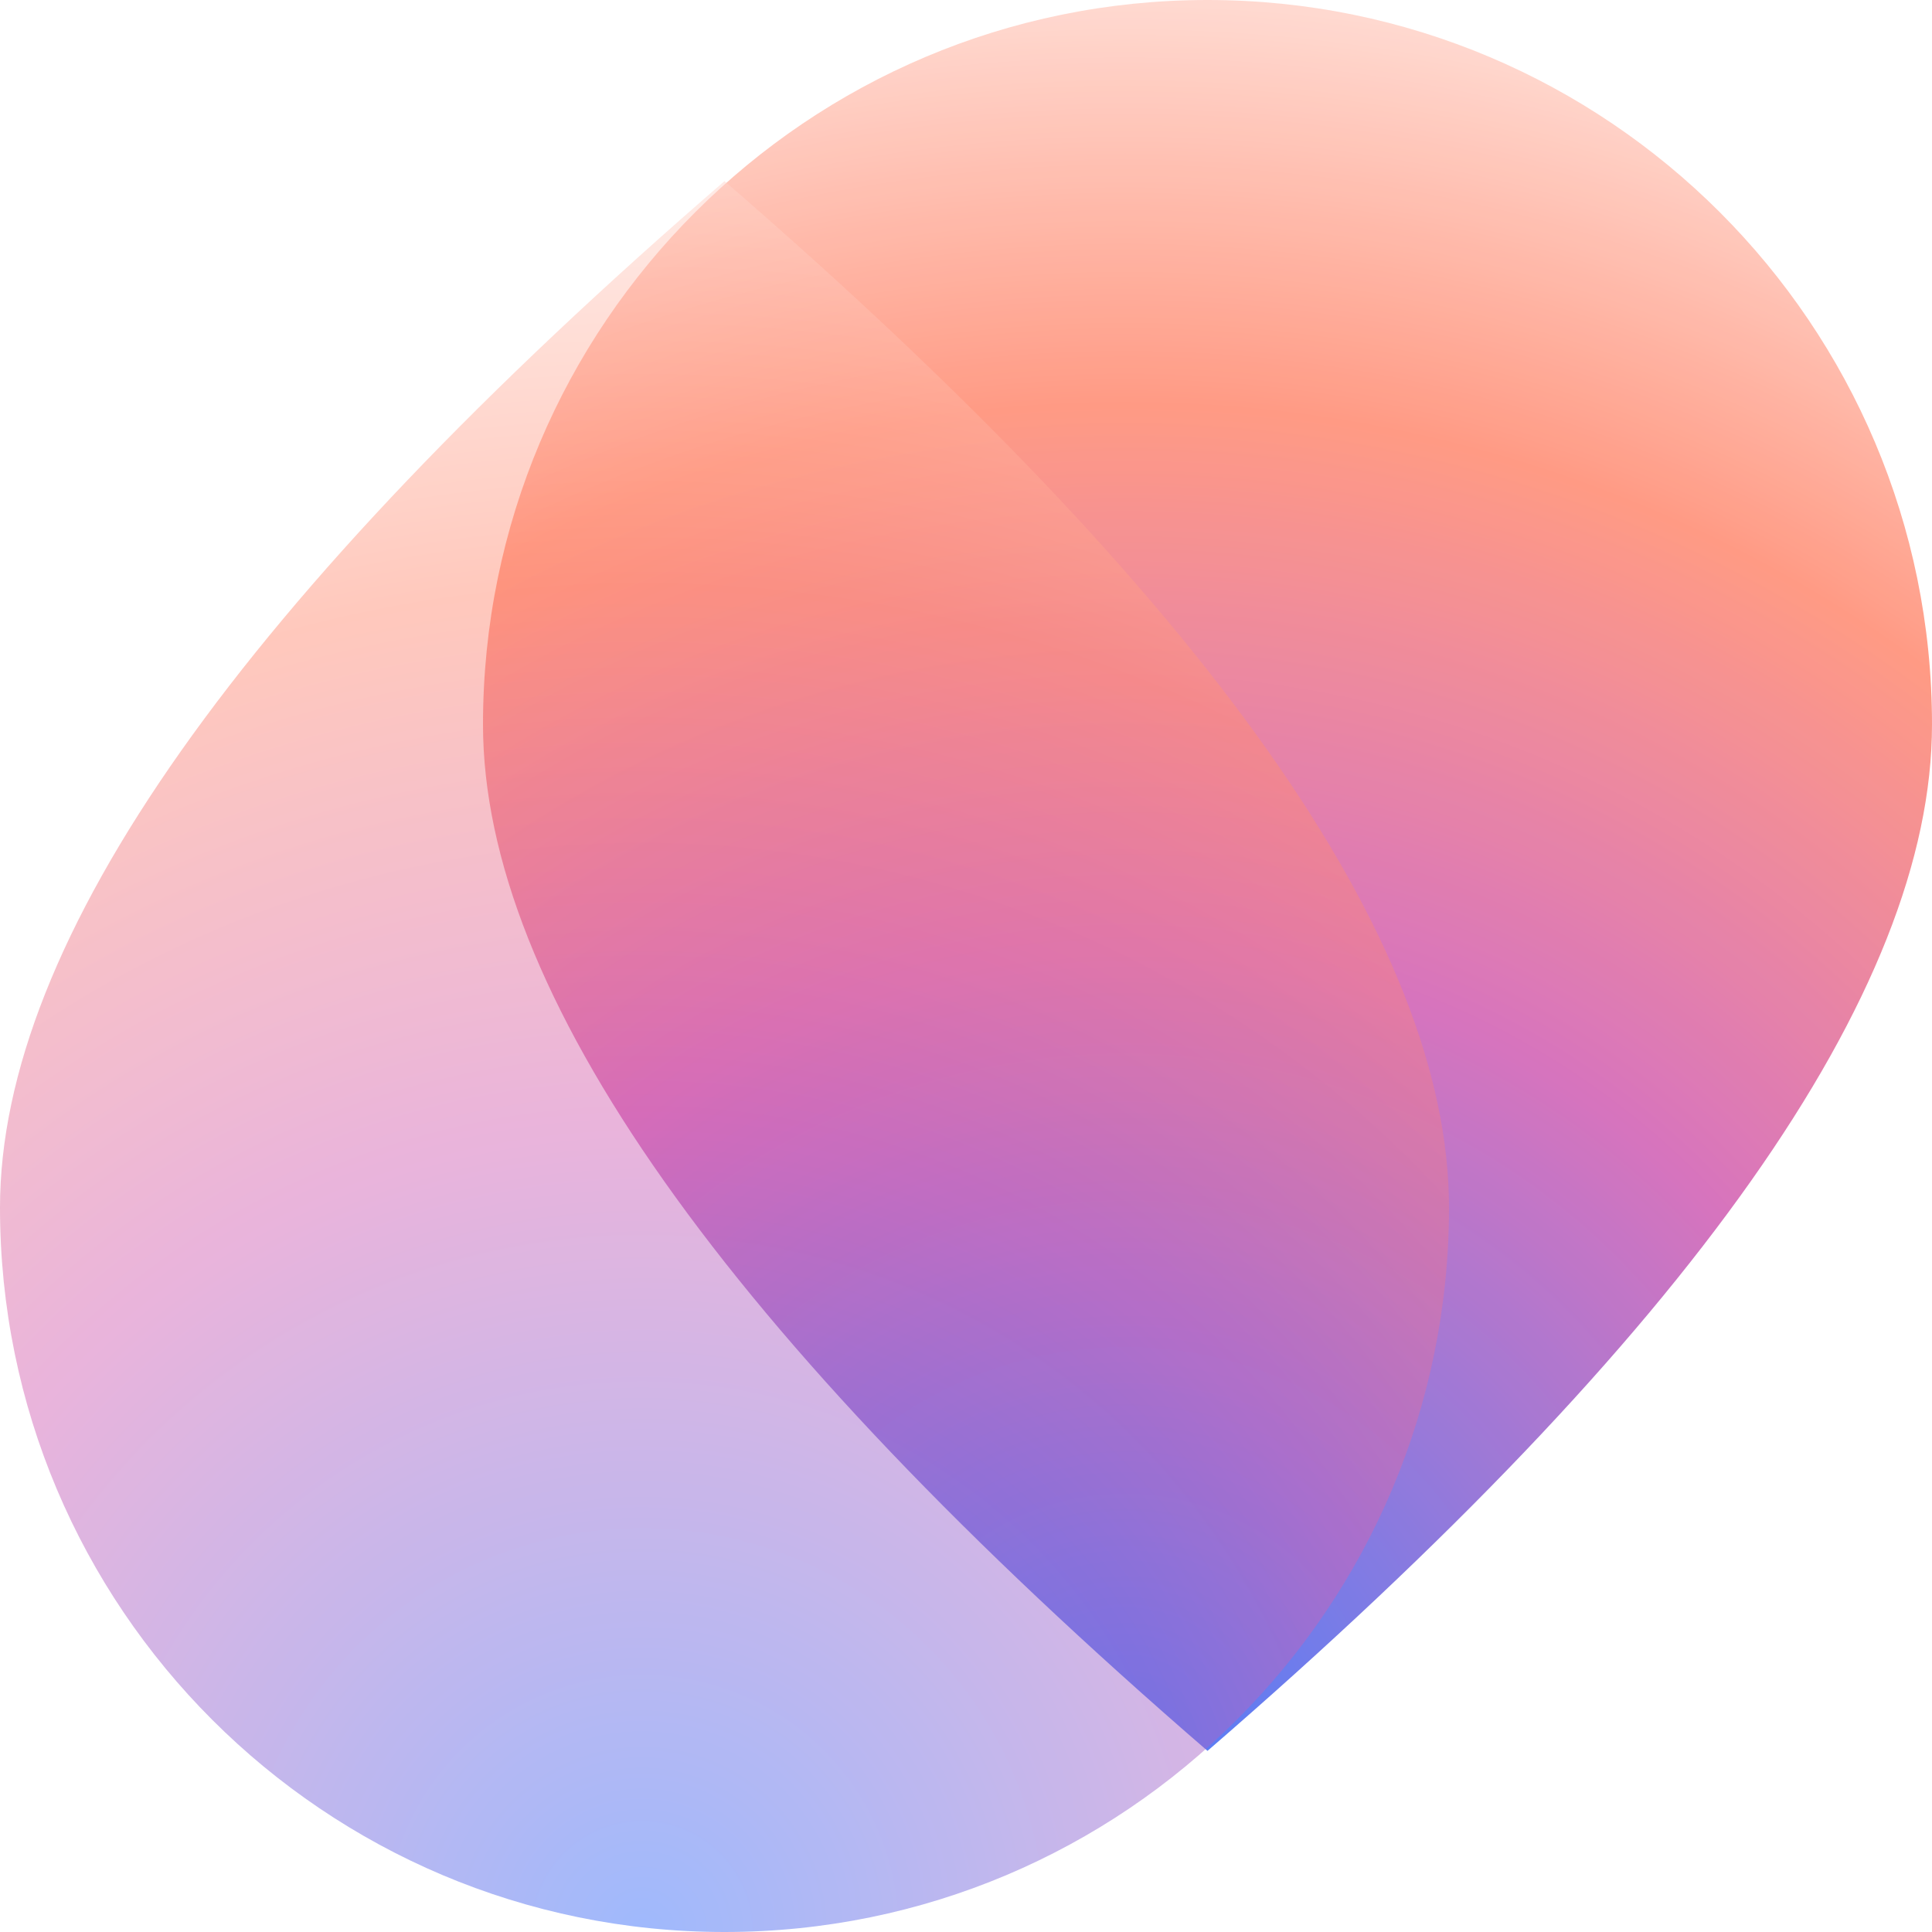
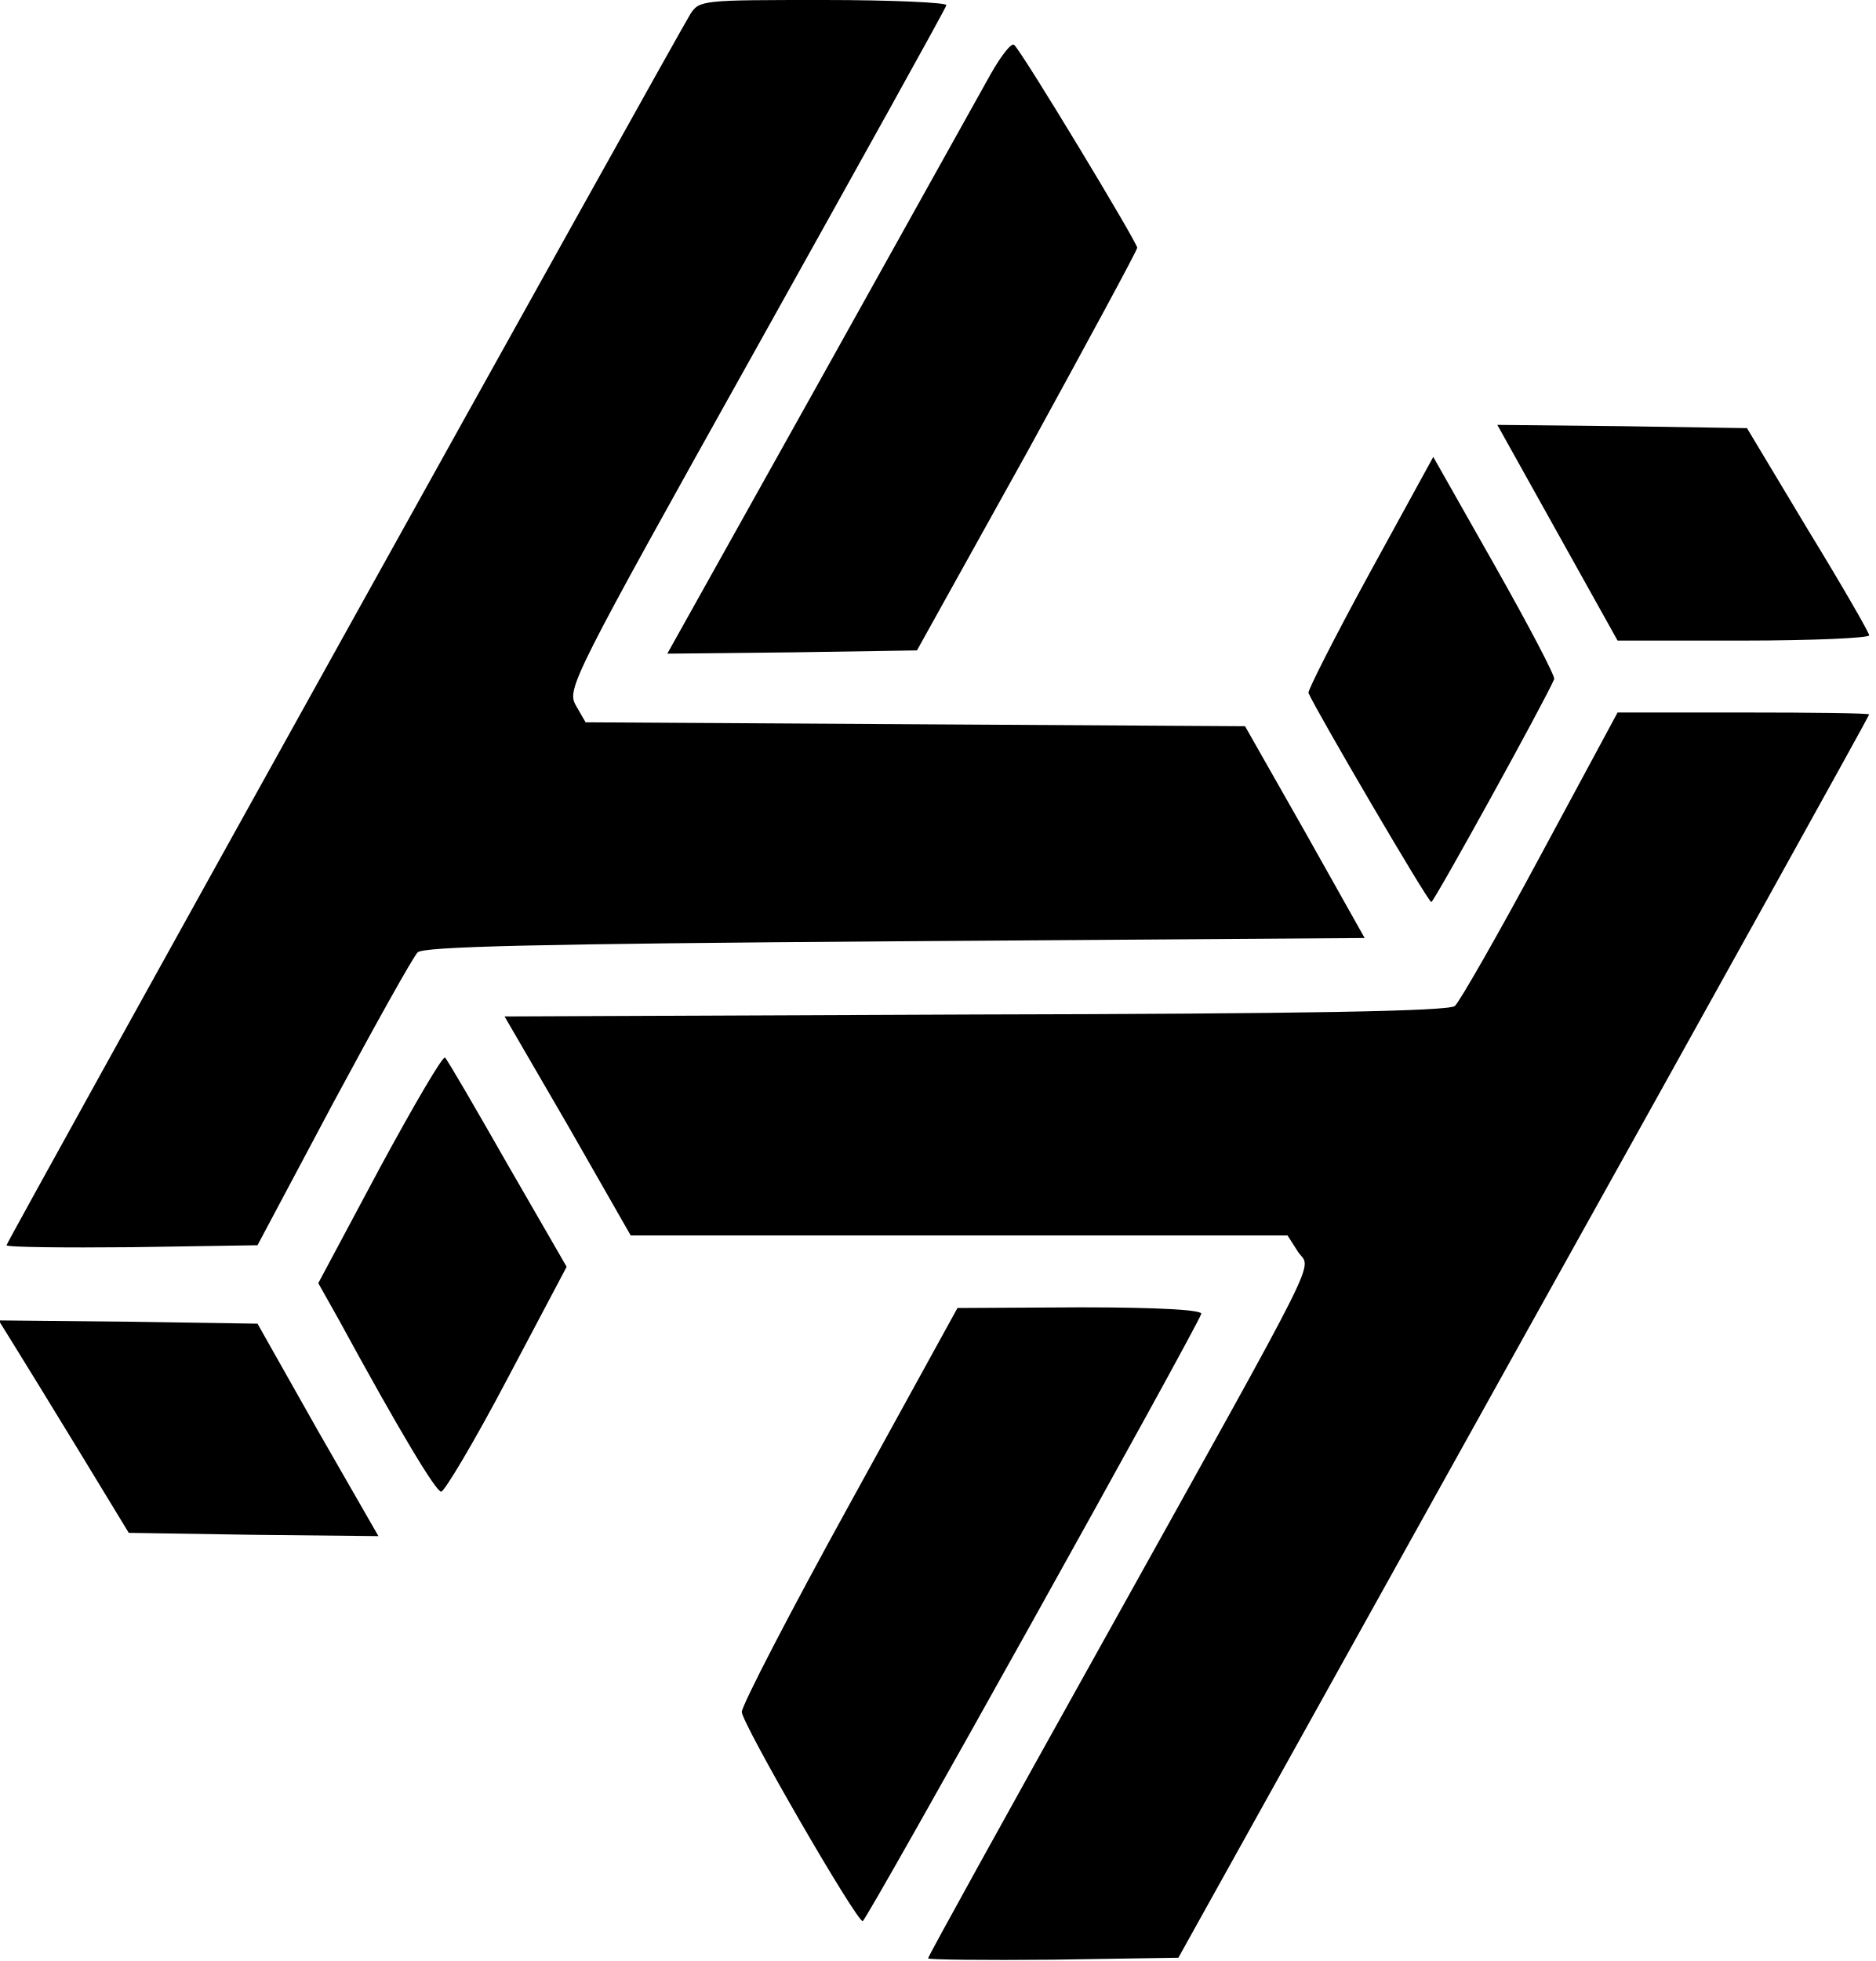
- <svg xmlns="http://www.w3.org/2000/svg" xmlns:xlink="http://www.w3.org/1999/xlink" width="32" height="32">
-   <defs>
-     <radialGradient cx="44.286%" cy="100%" fx="44.286%" fy="100%" r="120.709%" gradientTransform="matrix(0 -.82759 1 0 -.557 1.367)" id="a">
-       <stop stop-color="#376DF9" offset="0%" />
-       <stop stop-color="#D262B4" offset="46.208%" />
-       <stop stop-color="#FF8D74" offset="77.058%" />
-       <stop stop-color="#FFD4CA" offset="100%" />
-     </radialGradient>
-     <radialGradient cx="44.286%" cy="0%" fx="44.286%" fy="0%" r="120.709%" gradientTransform="matrix(0 .82759 -1 0 .443 -.367)" id="c">
-       <stop stop-color="#376DF9" offset="0%" />
-       <stop stop-color="#D262B4" offset="46.208%" />
-       <stop stop-color="#FF8D74" offset="77.058%" />
-       <stop stop-color="#FFD4CA" offset="100%" />
-     </radialGradient>
-     <path d="M20 29c8-6.915 12-12.582 12-17 0-6.627-5.373-12-12-12S8 5.373 8 12c0 4.418 4 10.085 12 17z" id="b" />
-     <path d="M12 32c8-6.915 12-12.582 12-17 0-6.627-5.373-12-12-12S0 8.373 0 15c0 4.418 4 10.085 12 17z" id="d" />
-   </defs>
-   <g fill="none" fill-rule="evenodd">
-     <use fill="url(#a)" opacity=".88" xlink:href="#b" />
-     <use fill="url(#c)" opacity=".48" transform="matrix(1 0 0 -1 0 35)" xlink:href="#d" />
+ <svg xmlns="http://www.w3.org/2000/svg" version="1.0" width="287pt" height="300pt" viewBox="0 0 287 300" preserveAspectRatio="xMidYMid meet">
+   <g transform="translate(0,300) scale(0.1,-0.1)" fill="#000000" stroke="none">
+     <path d="M1056 2978 c-24 -39 -1046 -1878 -1046 -1883 0 -3 86 -4 192 -3 l192 3 116 218 c64 119 122 223 129 230 9 9 181 13 731 17 l718 5 -91 162 -92 162 -505 3 -504 3 -15 26 c-14 25 -6 41 275 544 159 285 291 522 292 527 2 4 -82 8 -187 8 -187 0 -191 0 -205 -22z" />
+     <path d="M1516 2887 c-16 -29 -134 -240 -262 -470 l-233 -417 191 2 191 3 169 304 c92 168 168 308 168 312 0 8 -175 298 -188 310 -4 5 -20 -16 -36 -44z" />
+     <path d="M2383 2185 l92 -165 193 0 c105 0 192 4 192 8 0 4 -42 77 -94 162 l-93 155 -191 3 -191 2 92 -165z" />
+     <path d="M2096 2124 c-53 -97 -95 -180 -94 -184 11 -26 183 -320 188 -320 4 0 173 306 188 341 2 4 -39 82 -91 174 l-94 166 -97 -177z" />
+     <path d="M2357 1691 c-65 -121 -124 -224 -131 -230 -9 -8 -235 -12 -733 -13 l-721 -3 97 -167 96 -168 502 0 503 0 16 -25 c20 -30 47 24 -302 -603 -145 -260 -264 -475 -264 -478 0 -2 86 -3 191 -2 l192 3 528 949 c291 522 529 951 529 953 0 2 -87 3 -192 3 l-193 0 -118 -219z" />
+     <path d="M581 1213 l-94 -176 32 -57 c92 -169 148 -262 156 -262 5 0 51 77 101 172 l91 172 -90 156 c-49 86 -92 160 -96 164 -3 4 -48 -73 -100 -169z" />
+     <path d="M1300 699 c-91 -165 -165 -308 -165 -318 0 -17 175 -320 185 -320 5 -1 511 907 518 929 2 6 -64 10 -185 10 l-188 -1 -165 -300z" />
+     <path d="M21 943 c13 -21 58 -94 100 -163 l76 -125 191 -3 191 -2 -93 162 -92 163 -198 3 -198 2 23 -37z" />
  </g>
</svg>
